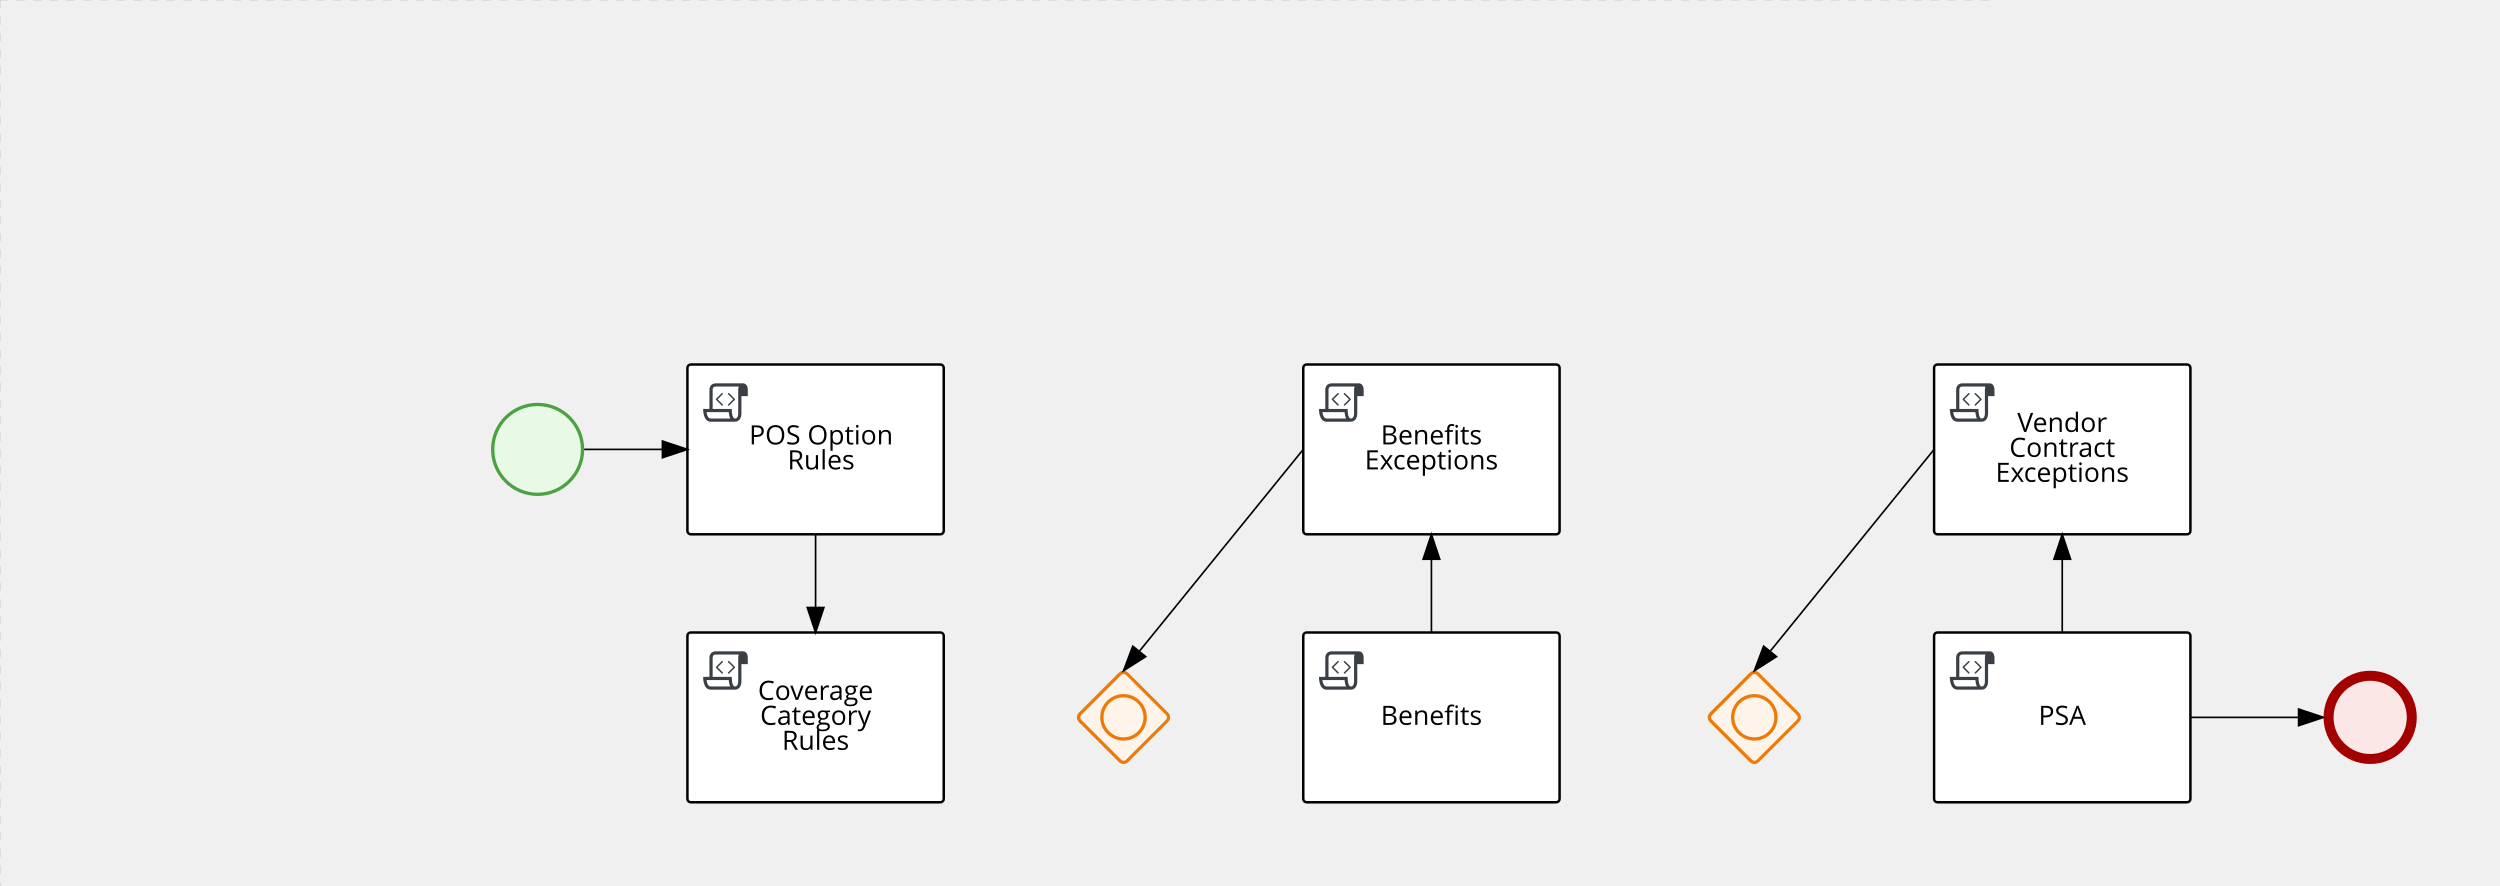
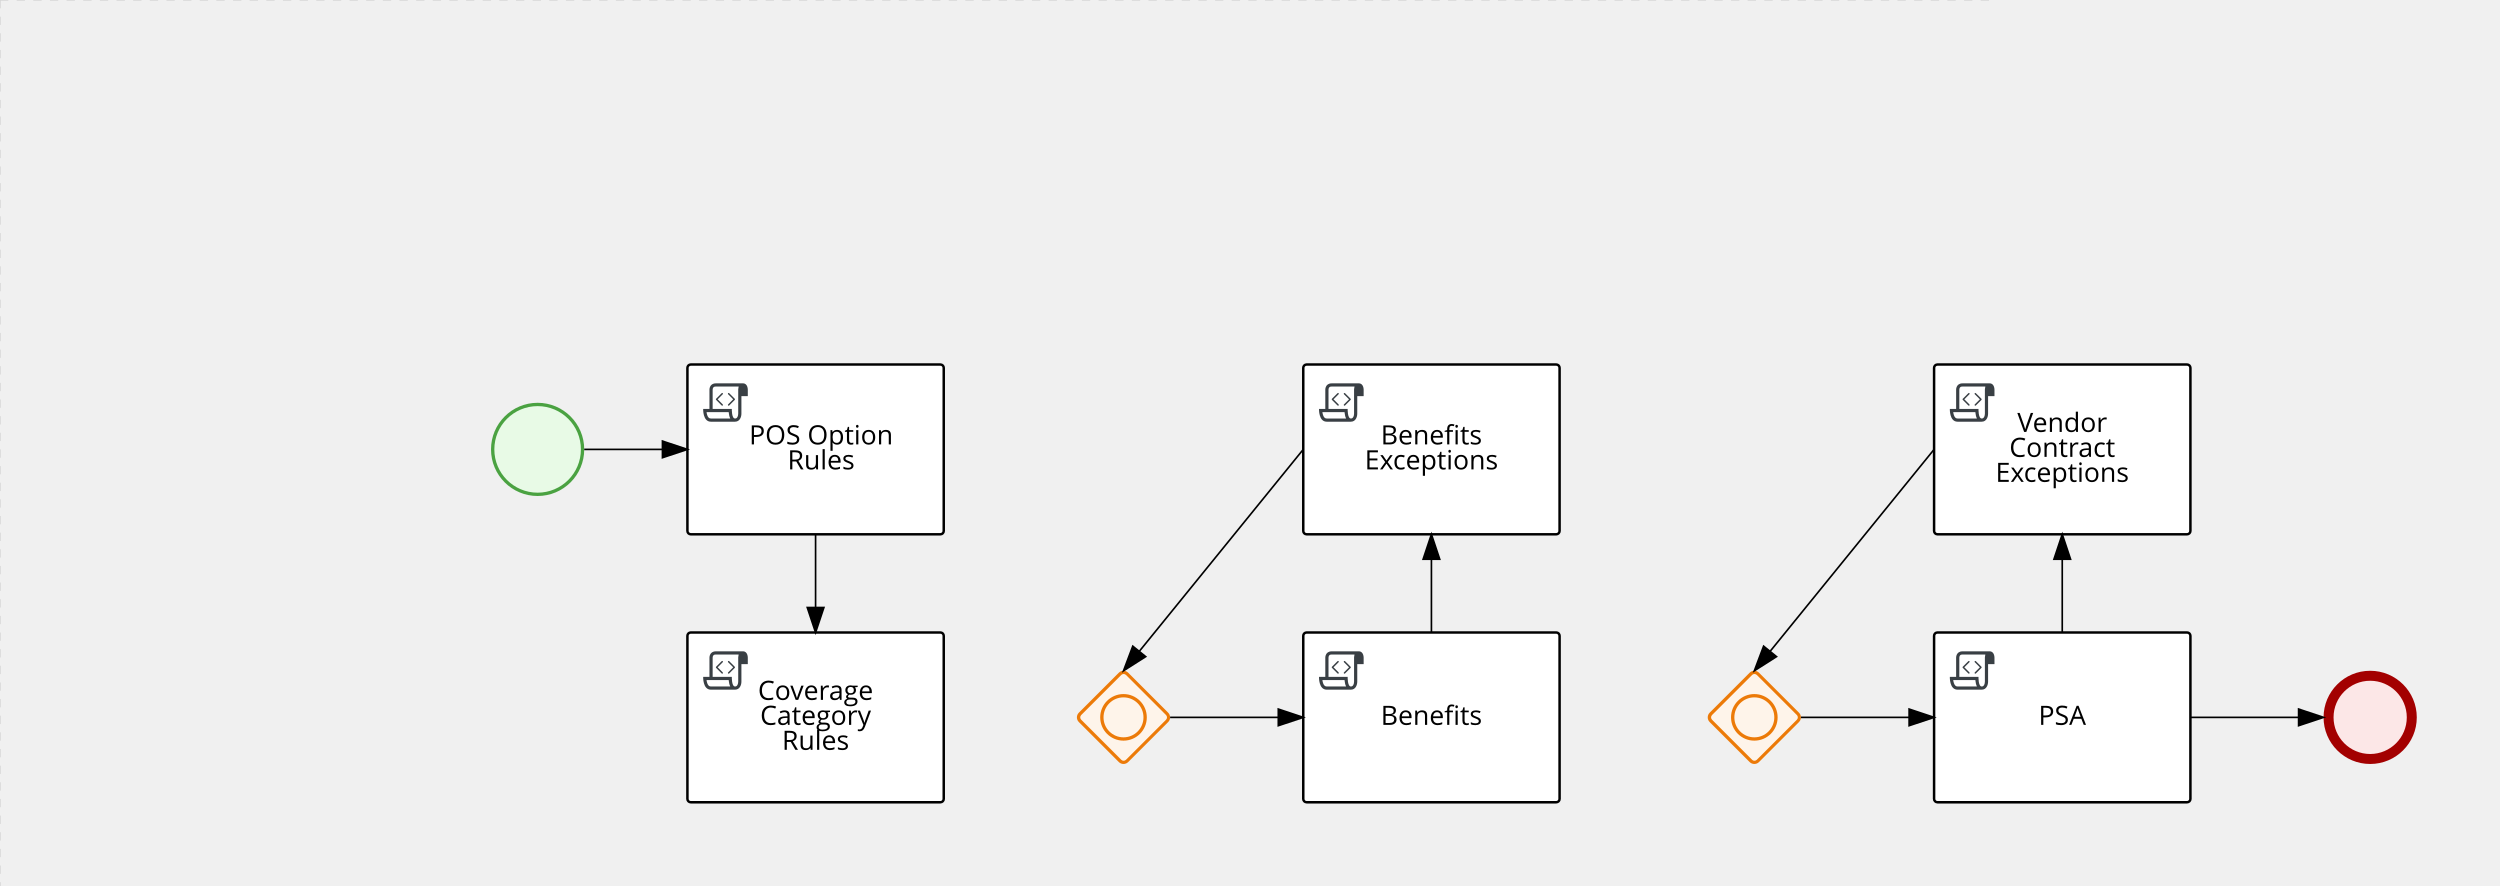
<svg xmlns="http://www.w3.org/2000/svg" version="1.1" width="1502" height="532" viewBox="0 0 1502 532">
  <defs />
  <g transform="matrix(1,0,0,1,0,0)">
    <g>
      <g>
        <g>
          <path fill="none" stroke="#d3d3d3" paint-order="fill stroke markers" d=" M 0 0 L 1200 0" stroke-miterlimit="10" stroke-opacity="0.8" stroke-dasharray="5" />
        </g>
        <g>
          <path fill="none" stroke="#d3d3d3" paint-order="fill stroke markers" d=" M 0 0 L 0 800" stroke-miterlimit="10" stroke-opacity="0.8" stroke-dasharray="5" />
        </g>
      </g>
      <g id="_74671550-2448-4A50-8D58-501D434CBA5F" bpmn2nodeid="_74671550-2448-4A50-8D58-501D434CBA5F" transform="matrix(1,0,0,1,413,380)">
        <g>
          <path fill="none" stroke="none" />
        </g>
        <g transform="matrix(1,0,0,1,0,0)">
          <path fill="#ffffff" stroke="none" id="_74671550-2448-4A50-8D58-501D434CBA5F?shapeType=BACKGROUND" paint-order="stroke fill markers" d=" M 2 0 L 152 0 L 152 0 A 2 2 0 0 1 154 2 L 154 100 L 154 100 A 2 2 0 0 1 152 102 L 2 102 L 2 102 A 2 2 0 0 1 0 100 L 0 2 L 0 2 A 2 2 0 0 1 2 0 Z" />
        </g>
        <g transform="matrix(1,0,0,1,0,0)">
          <path fill="none" stroke="#000000" id="_74671550-2448-4A50-8D58-501D434CBA5F?shapeType=BORDER&amp;renderType=STROKE" paint-order="fill stroke markers" d=" M 2 0 L 152 0 L 152 0 A 2 2 0 0 1 154 2 L 154 100 L 154 100 A 2 2 0 0 1 152 102 L 2 102 L 2 102 A 2 2 0 0 1 0 100 L 0 2 L 0 2 A 2 2 0 0 1 2 0 Z" stroke-miterlimit="10" stroke-width="1.5" stroke-dasharray="" />
        </g>
        <g>
          <g transform="matrix(0.06,0,0,0.06,9.4,9.4)">
            <g transform="matrix(1,0,0,1,0,0)">
              <path fill="#393f44" stroke="none" id="_74671550-2448-4A50-8D58-501D434CBA5F_task__GUUh__aXJA" paint-order="stroke fill markers" d=" M 0 0 M 197.3 130.2 C 194.4 127.3 189.6 127.3 186.7 130.2 L 130.2 186.7 C 127.3 189.6 127.3 194.4 130.2 197.3 L 186.7 253.8 C 188.1 255.3 190.1 256 192 256 C 193.9 256 195.9 255.3 197.3 253.7 C 200.2 250.8 200.2 246 197.3 243.1 L 146.2 192 L 197.3 140.8 C 200.2 137.9 200.2 133.1 197.3 130.2 Z" />
            </g>
            <g transform="matrix(1,0,0,1,0,0)">
              <path fill="#393f44" stroke="none" id="_74671550-2448-4A50-8D58-501D434CBA5F_task__GUUh__AaQ9" paint-order="stroke fill markers" d=" M 0 0 M 261.3 130.2 C 258.4 127.3 253.6 127.3 250.7 130.2 C 247.8 133.1 247.8 137.9 250.7 140.8 L 301.8 191.9 L 250.7 243 C 247.8 245.9 247.8 250.7 250.7 253.6 C 252.1 255.3 254.1 256 256 256 C 257.9 256 259.9 255.3 261.3 253.8 L 317.8 197.3 C 320.7 194.4 320.7 189.6 317.8 186.7 L 261.3 130.2 Z" />
            </g>
            <g transform="matrix(1,0,0,1,0,0)">
              <path fill="#393f44" stroke="none" id="_74671550-2448-4A50-8D58-501D434CBA5F_task__GUUh__b6MX" paint-order="stroke fill markers" d=" M 0 0 M 400 32 C 400 32 152.8 32 128 32 C 62 32 64 96 64 96 L 64 288 L 1 288 C 1 288 -4 416 78 416 L 320 416 C 368 416 384 368 384 336 C 384 314.2 384 224.4 384 160 L 448 160 L 448 96 C 448 96 449 32 400 32 Z M 0 0 M 78 383.9 C 68.5 383.9 61.6 381.1 55.5 374.9 C 43.4 362.4 37.5 339.6 34.9 320 L 256.9 320 C 257.1 322.7 257.3 325.4 257.6 328.2 C 260 351.6 264.7 370.1 271.9 383.9 L 78 383.9 L 78 383.9 Z M 0 0 M 352 336 C 352 345.9 349.6 360.3 342.9 371 C 337.2 380.1 330.4 384 320 384 C 285 384 288 288 288 288 L 96 288 L 96 96 L 96 95.9 L 96 95.1 C 96 90.6 97.6 78.3 104.7 71.2 C 106.5 69.4 111.9 64 128 64 L 356.5 64 C 354.4 72.8 352.8 81.8 352.2 89.9 C 352.2 90.5 352.1 91.1 352.1 91.7 C 352.1 92 352.1 92.3 352.1 92.6 C 352 94.8 352 96 352 96 L 352 160 L 352 336 Z" />
            </g>
          </g>
        </g>
        <g transform="matrix(1,0,0,1,40.28125,28.5)">
          <text fill="#000000" stroke="none" font-family="Open Sans" font-size="12pt" font-style="normal" font-weight="normal" text-decoration="normal" x="36.719" y="12" text-anchor="middle" dominant-baseline="alphabetic">Coverage </text>
          <text fill="#000000" stroke="none" font-family="Open Sans" font-size="12pt" font-style="normal" font-weight="normal" text-decoration="normal" x="36.719" y="27" text-anchor="middle" dominant-baseline="alphabetic">Category  </text>
          <text fill="#000000" stroke="none" font-family="Open Sans" font-size="12pt" font-style="normal" font-weight="normal" text-decoration="normal" x="36.719" y="42" text-anchor="middle" dominant-baseline="alphabetic">    Rules    </text>
        </g>
      </g>
      <g id="_3D9DBAA1-EA89-42CE-9A50-B46EE74EEC62" bpmn2nodeid="_3D9DBAA1-EA89-42CE-9A50-B46EE74EEC62" transform="matrix(1,0,0,1,783,380)">
        <g>
          <path fill="none" stroke="none" />
        </g>
        <g transform="matrix(1,0,0,1,0,0)">
          <path fill="#ffffff" stroke="none" id="_3D9DBAA1-EA89-42CE-9A50-B46EE74EEC62?shapeType=BACKGROUND" paint-order="stroke fill markers" d=" M 2 0 L 152 0 L 152 0 A 2 2 0 0 1 154 2 L 154 100 L 154 100 A 2 2 0 0 1 152 102 L 2 102 L 2 102 A 2 2 0 0 1 0 100 L 0 2 L 0 2 A 2 2 0 0 1 2 0 Z" />
        </g>
        <g transform="matrix(1,0,0,1,0,0)">
-           <path fill="none" stroke="#000000" id="_3D9DBAA1-EA89-42CE-9A50-B46EE74EEC62?shapeType=BORDER&amp;renderType=STROKE" paint-order="fill stroke markers" d=" M 2 0 L 152 0 L 152 0 A 2 2 0 0 1 154 2 L 154 100 L 154 100 A 2 2 0 0 1 152 102 L 2 102 L 2 102 A 2 2 0 0 1 0 100 L 0 2 L 0 2 A 2 2 0 0 1 2 0 Z" stroke-miterlimit="10" stroke-width="1.5" stroke-dasharray="" />
+           <path fill="none" stroke="rgb(0,0,0)" id="_3D9DBAA1-EA89-42CE-9A50-B46EE74EEC62?shapeType=BORDER&amp;renderType=STROKE" paint-order="fill stroke markers" d=" M 2 0 L 152 0 L 152 0 A 2 2 0 0 1 154 2 L 154 100 L 154 100 A 2 2 0 0 1 152 102 L 2 102 L 2 102 A 2 2 0 0 1 0 100 L 0 2 L 0 2 A 2 2 0 0 1 2 0 Z" stroke-miterlimit="10" stroke-width="1.5" stroke-dasharray="" />
        </g>
        <g>
          <g transform="matrix(0.06,0,0,0.06,9.4,9.4)">
            <g transform="matrix(1,0,0,1,0,0)">
              <path fill="#393f44" stroke="none" id="_3D9DBAA1-EA89-42CE-9A50-B46EE74EEC62_task__GUUh__aXJA" paint-order="stroke fill markers" d=" M 0 0 M 197.3 130.2 C 194.4 127.3 189.6 127.3 186.7 130.2 L 130.2 186.7 C 127.3 189.6 127.3 194.4 130.2 197.3 L 186.7 253.8 C 188.1 255.3 190.1 256 192 256 C 193.9 256 195.9 255.3 197.3 253.7 C 200.2 250.8 200.2 246 197.3 243.1 L 146.2 192 L 197.3 140.8 C 200.2 137.9 200.2 133.1 197.3 130.2 Z" />
            </g>
            <g transform="matrix(1,0,0,1,0,0)">
              <path fill="#393f44" stroke="none" id="_3D9DBAA1-EA89-42CE-9A50-B46EE74EEC62_task__GUUh__AaQ9" paint-order="stroke fill markers" d=" M 0 0 M 261.3 130.2 C 258.4 127.3 253.6 127.3 250.7 130.2 C 247.8 133.1 247.8 137.9 250.7 140.8 L 301.8 191.9 L 250.7 243 C 247.8 245.9 247.8 250.7 250.7 253.6 C 252.1 255.3 254.1 256 256 256 C 257.9 256 259.9 255.3 261.3 253.8 L 317.8 197.3 C 320.7 194.4 320.7 189.6 317.8 186.7 L 261.3 130.2 Z" />
            </g>
            <g transform="matrix(1,0,0,1,0,0)">
              <path fill="#393f44" stroke="none" id="_3D9DBAA1-EA89-42CE-9A50-B46EE74EEC62_task__GUUh__b6MX" paint-order="stroke fill markers" d=" M 0 0 M 400 32 C 400 32 152.8 32 128 32 C 62 32 64 96 64 96 L 64 288 L 1 288 C 1 288 -4 416 78 416 L 320 416 C 368 416 384 368 384 336 C 384 314.2 384 224.4 384 160 L 448 160 L 448 96 C 448 96 449 32 400 32 Z M 0 0 M 78 383.9 C 68.5 383.9 61.6 381.1 55.5 374.9 C 43.4 362.4 37.5 339.6 34.9 320 L 256.9 320 C 257.1 322.7 257.3 325.4 257.6 328.2 C 260 351.6 264.7 370.1 271.9 383.9 L 78 383.9 L 78 383.9 Z M 0 0 M 352 336 C 352 345.9 349.6 360.3 342.9 371 C 337.2 380.1 330.4 384 320 384 C 285 384 288 288 288 288 L 96 288 L 96 96 L 96 95.9 L 96 95.1 C 96 90.6 97.6 78.3 104.7 71.2 C 106.5 69.4 111.9 64 128 64 L 356.5 64 C 354.4 72.8 352.8 81.8 352.2 89.9 C 352.2 90.5 352.1 91.1 352.1 91.7 C 352.1 92 352.1 92.3 352.1 92.6 C 352 94.8 352 96 352 96 L 352 160 L 352 336 Z" />
            </g>
          </g>
        </g>
        <g transform="matrix(1,0,0,1,46.55469,43.5)">
          <text fill="#000000" stroke="none" font-family="Open Sans" font-size="12pt" font-style="normal" font-weight="normal" text-decoration="normal" x="30.445" y="12" text-anchor="middle" dominant-baseline="alphabetic">Benefits</text>
        </g>
      </g>
      <g id="_BED5A404-EF5C-48D6-9D59-0E76D9F25C28" bpmn2nodeid="_BED5A404-EF5C-48D6-9D59-0E76D9F25C28" transform="matrix(1,0,0,1,1162,219)">
        <g>
          <path fill="none" stroke="none" />
        </g>
        <g transform="matrix(1,0,0,1,0,0)">
          <path fill="#ffffff" stroke="none" id="_BED5A404-EF5C-48D6-9D59-0E76D9F25C28?shapeType=BACKGROUND" paint-order="stroke fill markers" d=" M 2 0 L 152 0 L 152 0 A 2 2 0 0 1 154 2 L 154 100 L 154 100 A 2 2 0 0 1 152 102 L 2 102 L 2 102 A 2 2 0 0 1 0 100 L 0 2 L 0 2 A 2 2 0 0 1 2 0 Z" />
        </g>
        <g transform="matrix(1,0,0,1,0,0)">
          <path fill="none" stroke="rgb(0,0,0)" id="_BED5A404-EF5C-48D6-9D59-0E76D9F25C28?shapeType=BORDER&amp;renderType=STROKE" paint-order="fill stroke markers" d=" M 2 0 L 152 0 L 152 0 A 2 2 0 0 1 154 2 L 154 100 L 154 100 A 2 2 0 0 1 152 102 L 2 102 L 2 102 A 2 2 0 0 1 0 100 L 0 2 L 0 2 A 2 2 0 0 1 2 0 Z" stroke-miterlimit="10" stroke-width="1.5" stroke-dasharray="" />
        </g>
        <g>
          <g transform="matrix(0.06,0,0,0.06,9.4,9.4)">
            <g transform="matrix(1,0,0,1,0,0)">
              <path fill="#393f44" stroke="none" id="_BED5A404-EF5C-48D6-9D59-0E76D9F25C28_task__GUUh__aXJA" paint-order="stroke fill markers" d=" M 0 0 M 197.3 130.2 C 194.4 127.3 189.6 127.3 186.7 130.2 L 130.2 186.7 C 127.3 189.6 127.3 194.4 130.2 197.3 L 186.7 253.8 C 188.1 255.3 190.1 256 192 256 C 193.9 256 195.9 255.3 197.3 253.7 C 200.2 250.8 200.2 246 197.3 243.1 L 146.2 192 L 197.3 140.8 C 200.2 137.9 200.2 133.1 197.3 130.2 Z" />
            </g>
            <g transform="matrix(1,0,0,1,0,0)">
              <path fill="#393f44" stroke="none" id="_BED5A404-EF5C-48D6-9D59-0E76D9F25C28_task__GUUh__AaQ9" paint-order="stroke fill markers" d=" M 0 0 M 261.3 130.2 C 258.4 127.3 253.6 127.3 250.7 130.2 C 247.8 133.1 247.8 137.9 250.7 140.8 L 301.8 191.9 L 250.7 243 C 247.8 245.9 247.8 250.7 250.7 253.6 C 252.1 255.3 254.1 256 256 256 C 257.9 256 259.9 255.3 261.3 253.8 L 317.8 197.3 C 320.7 194.4 320.7 189.6 317.8 186.7 L 261.3 130.2 Z" />
            </g>
            <g transform="matrix(1,0,0,1,0,0)">
              <path fill="#393f44" stroke="none" id="_BED5A404-EF5C-48D6-9D59-0E76D9F25C28_task__GUUh__b6MX" paint-order="stroke fill markers" d=" M 0 0 M 400 32 C 400 32 152.8 32 128 32 C 62 32 64 96 64 96 L 64 288 L 1 288 C 1 288 -4 416 78 416 L 320 416 C 368 416 384 368 384 336 C 384 314.2 384 224.4 384 160 L 448 160 L 448 96 C 448 96 449 32 400 32 Z M 0 0 M 78 383.9 C 68.5 383.9 61.6 381.1 55.5 374.9 C 43.4 362.4 37.5 339.6 34.9 320 L 256.9 320 C 257.1 322.7 257.3 325.4 257.6 328.2 C 260 351.6 264.7 370.1 271.9 383.9 L 78 383.9 L 78 383.9 Z M 0 0 M 352 336 C 352 345.9 349.6 360.3 342.9 371 C 337.2 380.1 330.4 384 320 384 C 285 384 288 288 288 288 L 96 288 L 96 96 L 96 95.9 L 96 95.1 C 96 90.6 97.6 78.3 104.7 71.2 C 106.5 69.4 111.9 64 128 64 L 356.5 64 C 354.4 72.8 352.8 81.8 352.2 89.9 C 352.2 90.5 352.1 91.1 352.1 91.7 C 352.1 92 352.1 92.3 352.1 92.6 C 352 94.8 352 96 352 96 L 352 160 L 352 336 Z" />
            </g>
          </g>
        </g>
        <g transform="matrix(1,0,0,1,36.91406,28.5)">
          <text fill="#000000" stroke="none" font-family="Open Sans" font-size="12pt" font-style="normal" font-weight="normal" text-decoration="normal" x="40.086" y="12" text-anchor="middle" dominant-baseline="alphabetic">  Vendor    </text>
          <text fill="#000000" stroke="none" font-family="Open Sans" font-size="12pt" font-style="normal" font-weight="normal" text-decoration="normal" x="40.086" y="27" text-anchor="middle" dominant-baseline="alphabetic"> Contract   </text>
          <text fill="#000000" stroke="none" font-family="Open Sans" font-size="12pt" font-style="normal" font-weight="normal" text-decoration="normal" x="40.086" y="42" text-anchor="middle" dominant-baseline="alphabetic">Exceptions</text>
        </g>
      </g>
      <g id="_C6D7D259-E76B-4134-BD0A-B28DFE33F3DC" bpmn2nodeid="_C6D7D259-E76B-4134-BD0A-B28DFE33F3DC" transform="matrix(1,0,0,1,1162,380)">
        <g>
          <path fill="none" stroke="none" />
        </g>
        <g transform="matrix(1,0,0,1,0,0)">
          <path fill="#ffffff" stroke="none" id="_C6D7D259-E76B-4134-BD0A-B28DFE33F3DC?shapeType=BACKGROUND" paint-order="stroke fill markers" d=" M 2 0 L 152 0 L 152 0 A 2 2 0 0 1 154 2 L 154 100 L 154 100 A 2 2 0 0 1 152 102 L 2 102 L 2 102 A 2 2 0 0 1 0 100 L 0 2 L 0 2 A 2 2 0 0 1 2 0 Z" />
        </g>
        <g transform="matrix(1,0,0,1,0,0)">
-           <path fill="none" stroke="#000000" id="_C6D7D259-E76B-4134-BD0A-B28DFE33F3DC?shapeType=BORDER&amp;renderType=STROKE" paint-order="fill stroke markers" d=" M 2 0 L 152 0 L 152 0 A 2 2 0 0 1 154 2 L 154 100 L 154 100 A 2 2 0 0 1 152 102 L 2 102 L 2 102 A 2 2 0 0 1 0 100 L 0 2 L 0 2 A 2 2 0 0 1 2 0 Z" stroke-miterlimit="10" stroke-width="1.5" stroke-dasharray="" />
+           <path fill="none" stroke="rgb(0,0,0)" id="_C6D7D259-E76B-4134-BD0A-B28DFE33F3DC?shapeType=BORDER&amp;renderType=STROKE" paint-order="fill stroke markers" d=" M 2 0 L 152 0 L 152 0 A 2 2 0 0 1 154 2 L 154 100 L 154 100 A 2 2 0 0 1 152 102 L 2 102 L 2 102 A 2 2 0 0 1 0 100 L 0 2 L 0 2 A 2 2 0 0 1 2 0 Z" stroke-miterlimit="10" stroke-width="1.5" stroke-dasharray="" />
        </g>
        <g>
          <g transform="matrix(0.06,0,0,0.06,9.4,9.4)">
            <g transform="matrix(1,0,0,1,0,0)">
              <path fill="#393f44" stroke="none" id="_C6D7D259-E76B-4134-BD0A-B28DFE33F3DC_task__GUUh__aXJA" paint-order="stroke fill markers" d=" M 0 0 M 197.3 130.2 C 194.4 127.3 189.6 127.3 186.7 130.2 L 130.2 186.7 C 127.3 189.6 127.3 194.4 130.2 197.3 L 186.7 253.8 C 188.1 255.3 190.1 256 192 256 C 193.9 256 195.9 255.3 197.3 253.7 C 200.2 250.8 200.2 246 197.3 243.1 L 146.2 192 L 197.3 140.8 C 200.2 137.9 200.2 133.1 197.3 130.2 Z" />
            </g>
            <g transform="matrix(1,0,0,1,0,0)">
              <path fill="#393f44" stroke="none" id="_C6D7D259-E76B-4134-BD0A-B28DFE33F3DC_task__GUUh__AaQ9" paint-order="stroke fill markers" d=" M 0 0 M 261.3 130.2 C 258.4 127.3 253.6 127.3 250.7 130.2 C 247.8 133.1 247.8 137.9 250.7 140.8 L 301.8 191.9 L 250.7 243 C 247.8 245.9 247.8 250.7 250.7 253.6 C 252.1 255.3 254.1 256 256 256 C 257.9 256 259.9 255.3 261.3 253.8 L 317.8 197.3 C 320.7 194.4 320.7 189.6 317.8 186.7 L 261.3 130.2 Z" />
            </g>
            <g transform="matrix(1,0,0,1,0,0)">
              <path fill="#393f44" stroke="none" id="_C6D7D259-E76B-4134-BD0A-B28DFE33F3DC_task__GUUh__b6MX" paint-order="stroke fill markers" d=" M 0 0 M 400 32 C 400 32 152.8 32 128 32 C 62 32 64 96 64 96 L 64 288 L 1 288 C 1 288 -4 416 78 416 L 320 416 C 368 416 384 368 384 336 C 384 314.2 384 224.4 384 160 L 448 160 L 448 96 C 448 96 449 32 400 32 Z M 0 0 M 78 383.9 C 68.5 383.9 61.6 381.1 55.5 374.9 C 43.4 362.4 37.5 339.6 34.9 320 L 256.9 320 C 257.1 322.7 257.3 325.4 257.6 328.2 C 260 351.6 264.7 370.1 271.9 383.9 L 78 383.9 L 78 383.9 Z M 0 0 M 352 336 C 352 345.9 349.6 360.3 342.9 371 C 337.2 380.1 330.4 384 320 384 C 285 384 288 288 288 288 L 96 288 L 96 96 L 96 95.9 L 96 95.1 C 96 90.6 97.6 78.3 104.7 71.2 C 106.5 69.4 111.9 64 128 64 L 356.5 64 C 354.4 72.8 352.8 81.8 352.2 89.9 C 352.2 90.5 352.1 91.1 352.1 91.7 C 352.1 92 352.1 92.3 352.1 92.6 C 352 94.8 352 96 352 96 L 352 160 L 352 336 Z" />
            </g>
          </g>
        </g>
        <g transform="matrix(1,0,0,1,62.73047,43.5)">
          <text fill="#000000" stroke="none" font-family="Open Sans" font-size="12pt" font-style="normal" font-weight="normal" text-decoration="normal" x="14.27" y="12" text-anchor="middle" dominant-baseline="alphabetic">PSA</text>
        </g>
      </g>
      <g id="_8AF2DF3B-A42B-425A-91AB-CC9FE1BECD6D" bpmn2nodeid="_8AF2DF3B-A42B-425A-91AB-CC9FE1BECD6D" transform="matrix(1,0,0,1,647,403)">
        <g>
          <path fill="none" stroke="none" />
        </g>
        <g transform="matrix(0.125,0,0,0.125,0,0)">
          <g transform="matrix(1,0,0,1,0,0)">
            <path fill="#fef4ea" stroke="none" id="_8AF2DF3B-A42B-425A-91AB-CC9FE1BECD6D?shapeType=BACKGROUND" paint-order="stroke fill markers" d=" M 0 0 M 224.4 4.3 C 216.4 4.3 208.4 7.3 202.3 13.4 L 13.5 202.2 C 1.3 214.4 1.3 234.2 13.5 246.4 L 202.2 435.1 C 208.3 441.2 216.4 444.2 224.3 444.2 C 232.2 444.2 240.3 441.2 246.4 435.1 L 435.1 246.4 C 447.3 234.2 447.3 214.4 435.1 202.2 L 246.5 13.4 C 240.4 7.3 232.4 4.3 224.4 4.3 L 224.4 4.3 Z" />
          </g>
          <g>
            <g transform="matrix(1,0,0,1,0,0)">
              <g transform="matrix(1,0,0,1,0,0)">
-                 <path fill="#ec7a08" stroke="none" id="_8AF2DF3B-A42B-425A-91AB-CC9FE1BECD6D?shapeType=BORDER&amp;renderType=FILL" paint-order="stroke fill markers" d=" M 0 0 M 20.8 212.7 L 213.3 20.2 C 219.6 13.9 229.7 13.9 235.9 20.2 L 428.4 212.7 C 434.7 219 434.7 229.1 428.4 235.3 L 235.9 427.8 C 229.6 434.1 219.5 434.1 213.3 427.8 L 20.8 235.3 C 14.5 229.1 14.5 218.9 20.8 212.7 L 20.8 212.7 Z M 0 0 M 0 224 C 0 232.1 3.1 240.3 9.3 246.5 L 201.5 438.7 C 213.9 451.1 234.1 451.1 246.5 438.7 L 438.7 246.5 C 444.9 240.3 448 232.1 448 224 C 448 215.9 444.9 207.7 438.7 201.5 L 246.5 9.3 C 234.1 -3.1 213.9 -3.1 201.5 9.3 L 9.3 201.5 C 3.1 207.7 0 215.9 0 224 L 0 224 Z" />
+                 <path fill="rgb(236,122,8)" stroke="none" id="_8AF2DF3B-A42B-425A-91AB-CC9FE1BECD6D?shapeType=BORDER&amp;renderType=FILL" paint-order="stroke fill markers" d=" M 0 0 M 20.8 212.7 L 213.3 20.2 C 219.6 13.9 229.7 13.9 235.9 20.2 L 428.4 212.7 C 434.7 219 434.7 229.1 428.4 235.3 L 235.9 427.8 C 229.6 434.1 219.5 434.1 213.3 427.8 L 20.8 235.3 C 14.5 229.1 14.5 218.9 20.8 212.7 L 20.8 212.7 Z M 0 0 M 0 224 C 0 232.1 3.1 240.3 9.3 246.5 L 201.5 438.7 C 213.9 451.1 234.1 451.1 246.5 438.7 L 438.7 246.5 C 444.9 240.3 448 232.1 448 224 C 448 215.9 444.9 207.7 438.7 201.5 L 246.5 9.3 C 234.1 -3.1 213.9 -3.1 201.5 9.3 L 9.3 201.5 C 3.1 207.7 0 215.9 0 224 L 0 224 Z" />
              </g>
            </g>
          </g>
          <g>
            <g transform="matrix(1,0,0,1,0,0)">
              <g transform="matrix(1,0,0,1,0,0)">
                <path fill="#ec7a08" stroke="none" id="_8AF2DF3B-A42B-425A-91AB-CC9FE1BECD6D_inclusive" paint-order="stroke fill markers" d=" M 0 0 M 224 127.9 C 249.6 127.9 273.8 137.9 291.9 156 C 310 174.2 320 198.3 320 223.9 C 320 249.5 310 273.6 291.9 291.8 C 273.8 309.9 249.7 319.9 224 319.9 C 198.3 319.9 174.2 309.9 156.1 291.8 C 138 273.7 128 249.6 128 223.9 C 128 198.2 138 174.1 156.1 156 C 174.2 137.9 198.4 127.9 224 127.9 M 224 111.9 C 162.1 111.9 112 162 112 223.9 C 112 285.8 162.1 335.9 224 335.9 C 285.9 335.9 336 285.8 336 223.9 C 336 162 285.9 111.9 224 111.9 L 224 111.9 Z" />
              </g>
            </g>
          </g>
        </g>
        <g transform="matrix(1,0,0,1,28,61)" />
      </g>
      <g id="_A8BD3C1D-99F9-4D18-816C-5AE93E11E7C4" bpmn2nodeid="_A8BD3C1D-99F9-4D18-816C-5AE93E11E7C4" transform="matrix(1,0,0,1,783,219)">
        <g>
          <path fill="none" stroke="none" />
        </g>
        <g transform="matrix(1,0,0,1,0,0)">
          <path fill="#ffffff" stroke="none" id="_A8BD3C1D-99F9-4D18-816C-5AE93E11E7C4?shapeType=BACKGROUND" paint-order="stroke fill markers" d=" M 2 0 L 152 0 L 152 0 A 2 2 0 0 1 154 2 L 154 100 L 154 100 A 2 2 0 0 1 152 102 L 2 102 L 2 102 A 2 2 0 0 1 0 100 L 0 2 L 0 2 A 2 2 0 0 1 2 0 Z" />
        </g>
        <g transform="matrix(1,0,0,1,0,0)">
          <path fill="none" stroke="#000000" id="_A8BD3C1D-99F9-4D18-816C-5AE93E11E7C4?shapeType=BORDER&amp;renderType=STROKE" paint-order="fill stroke markers" d=" M 2 0 L 152 0 L 152 0 A 2 2 0 0 1 154 2 L 154 100 L 154 100 A 2 2 0 0 1 152 102 L 2 102 L 2 102 A 2 2 0 0 1 0 100 L 0 2 L 0 2 A 2 2 0 0 1 2 0 Z" stroke-miterlimit="10" stroke-width="1.5" stroke-dasharray="" />
        </g>
        <g>
          <g transform="matrix(0.06,0,0,0.06,9.4,9.4)">
            <g transform="matrix(1,0,0,1,0,0)">
              <path fill="#393f44" stroke="none" id="_A8BD3C1D-99F9-4D18-816C-5AE93E11E7C4_task__GUUh__aXJA" paint-order="stroke fill markers" d=" M 0 0 M 197.3 130.2 C 194.4 127.3 189.6 127.3 186.7 130.2 L 130.2 186.7 C 127.3 189.6 127.3 194.4 130.2 197.3 L 186.7 253.8 C 188.1 255.3 190.1 256 192 256 C 193.9 256 195.9 255.3 197.3 253.7 C 200.2 250.8 200.2 246 197.3 243.1 L 146.2 192 L 197.3 140.8 C 200.2 137.9 200.2 133.1 197.3 130.2 Z" />
            </g>
            <g transform="matrix(1,0,0,1,0,0)">
              <path fill="#393f44" stroke="none" id="_A8BD3C1D-99F9-4D18-816C-5AE93E11E7C4_task__GUUh__AaQ9" paint-order="stroke fill markers" d=" M 0 0 M 261.3 130.2 C 258.4 127.3 253.6 127.3 250.7 130.2 C 247.8 133.1 247.8 137.9 250.7 140.8 L 301.8 191.9 L 250.7 243 C 247.8 245.9 247.8 250.7 250.7 253.6 C 252.1 255.3 254.1 256 256 256 C 257.9 256 259.9 255.3 261.3 253.8 L 317.8 197.3 C 320.7 194.4 320.7 189.6 317.8 186.7 L 261.3 130.2 Z" />
            </g>
            <g transform="matrix(1,0,0,1,0,0)">
              <path fill="#393f44" stroke="none" id="_A8BD3C1D-99F9-4D18-816C-5AE93E11E7C4_task__GUUh__b6MX" paint-order="stroke fill markers" d=" M 0 0 M 400 32 C 400 32 152.8 32 128 32 C 62 32 64 96 64 96 L 64 288 L 1 288 C 1 288 -4 416 78 416 L 320 416 C 368 416 384 368 384 336 C 384 314.2 384 224.4 384 160 L 448 160 L 448 96 C 448 96 449 32 400 32 Z M 0 0 M 78 383.9 C 68.5 383.9 61.6 381.1 55.5 374.9 C 43.4 362.4 37.5 339.6 34.9 320 L 256.9 320 C 257.1 322.7 257.3 325.4 257.6 328.2 C 260 351.6 264.7 370.1 271.9 383.9 L 78 383.9 L 78 383.9 Z M 0 0 M 352 336 C 352 345.9 349.6 360.3 342.9 371 C 337.2 380.1 330.4 384 320 384 C 285 384 288 288 288 288 L 96 288 L 96 96 L 96 95.9 L 96 95.1 C 96 90.6 97.6 78.3 104.7 71.2 C 106.5 69.4 111.9 64 128 64 L 356.5 64 C 354.4 72.8 352.8 81.8 352.2 89.9 C 352.2 90.5 352.1 91.1 352.1 91.7 C 352.1 92 352.1 92.3 352.1 92.6 C 352 94.8 352 96 352 96 L 352 160 L 352 336 Z" />
            </g>
          </g>
        </g>
        <g transform="matrix(1,0,0,1,36.91406,36)">
          <text fill="#000000" stroke="none" font-family="Open Sans" font-size="12pt" font-style="normal" font-weight="normal" text-decoration="normal" x="40.086" y="12" text-anchor="middle" dominant-baseline="alphabetic">  Benefits   </text>
          <text fill="#000000" stroke="none" font-family="Open Sans" font-size="12pt" font-style="normal" font-weight="normal" text-decoration="normal" x="40.086" y="27" text-anchor="middle" dominant-baseline="alphabetic">Exceptions</text>
        </g>
      </g>
      <g id="_78B00E0F-2C24-4DEF-835A-57E340A49D4F" bpmn2nodeid="_78B00E0F-2C24-4DEF-835A-57E340A49D4F" transform="matrix(1,0,0,1,1026,403)">
        <g>
          <path fill="none" stroke="none" />
        </g>
        <g transform="matrix(0.125,0,0,0.125,0,0)">
          <g transform="matrix(1,0,0,1,0,0)">
            <path fill="#fef4ea" stroke="none" id="_78B00E0F-2C24-4DEF-835A-57E340A49D4F?shapeType=BACKGROUND" paint-order="stroke fill markers" d=" M 0 0 M 224.4 4.3 C 216.4 4.3 208.4 7.3 202.3 13.4 L 13.5 202.2 C 1.3 214.4 1.3 234.2 13.5 246.4 L 202.2 435.1 C 208.3 441.2 216.4 444.2 224.3 444.2 C 232.2 444.2 240.3 441.2 246.4 435.1 L 435.1 246.4 C 447.3 234.2 447.3 214.4 435.1 202.2 L 246.5 13.4 C 240.4 7.3 232.4 4.3 224.4 4.3 L 224.4 4.3 Z" />
          </g>
          <g>
            <g transform="matrix(1,0,0,1,0,0)">
              <g transform="matrix(1,0,0,1,0,0)">
                <path fill="rgb(236,122,8)" stroke="none" id="_78B00E0F-2C24-4DEF-835A-57E340A49D4F?shapeType=BORDER&amp;renderType=FILL" paint-order="stroke fill markers" d=" M 0 0 M 20.8 212.7 L 213.3 20.2 C 219.6 13.9 229.7 13.9 235.9 20.2 L 428.4 212.7 C 434.7 219 434.7 229.1 428.4 235.3 L 235.9 427.8 C 229.6 434.1 219.5 434.1 213.3 427.8 L 20.8 235.3 C 14.5 229.1 14.5 218.9 20.8 212.7 L 20.8 212.7 Z M 0 0 M 0 224 C 0 232.1 3.1 240.3 9.3 246.5 L 201.5 438.7 C 213.9 451.1 234.1 451.1 246.5 438.7 L 438.7 246.5 C 444.9 240.3 448 232.1 448 224 C 448 215.9 444.9 207.7 438.7 201.5 L 246.5 9.3 C 234.1 -3.1 213.9 -3.1 201.5 9.3 L 9.3 201.5 C 3.1 207.7 0 215.9 0 224 L 0 224 Z" />
              </g>
            </g>
          </g>
          <g>
            <g transform="matrix(1,0,0,1,0,0)">
              <g transform="matrix(1,0,0,1,0,0)">
                <path fill="#ec7a08" stroke="none" id="_78B00E0F-2C24-4DEF-835A-57E340A49D4F_inclusive" paint-order="stroke fill markers" d=" M 0 0 M 224 127.9 C 249.6 127.9 273.8 137.9 291.9 156 C 310 174.2 320 198.3 320 223.9 C 320 249.5 310 273.6 291.9 291.8 C 273.8 309.9 249.7 319.9 224 319.9 C 198.3 319.9 174.2 309.9 156.1 291.8 C 138 273.7 128 249.6 128 223.9 C 128 198.2 138 174.1 156.1 156 C 174.2 137.9 198.4 127.9 224 127.9 M 224 111.9 C 162.1 111.9 112 162 112 223.9 C 112 285.8 162.1 335.9 224 335.9 C 285.9 335.9 336 285.8 336 223.9 C 336 162 285.9 111.9 224 111.9 L 224 111.9 Z" />
              </g>
            </g>
          </g>
        </g>
        <g transform="matrix(1,0,0,1,28,61)" />
      </g>
      <g id="_8246527A-24FF-428D-94AA-56E81F75CFF1" bpmn2nodeid="_8246527A-24FF-428D-94AA-56E81F75CFF1" transform="matrix(1,0,0,1,295,242)">
        <g>
          <path fill="none" stroke="none" />
        </g>
        <g transform="matrix(0.125,0,0,0.125,0,0)">
          <g transform="matrix(1,0,0,1,0,0)">
            <path fill="#e8fae6" stroke="none" id="_8246527A-24FF-428D-94AA-56E81F75CFF1?shapeType=BACKGROUND" paint-order="stroke fill markers" d=" M 0 0 M 444 224 C 444 263.9 434.2 300.8 414.4 334.5 C 394.7 368.2 368 394.9 334.4 414.5 C 300.8 434.1 263.9 444 224 444 C 184.1 444 147.2 434.2 113.5 414.4 C 79.8 394.7 53.1 368 33.5 334.4 C 13.9 300.8 4 263.9 4 224 C 4 184.1 13.8 147.2 33.6 113.5 C 53.4 79.8 80.1 53.1 113.6 33.5 C 147.1 13.9 184.1 4 224 4 C 263.9 4 300.8 13.8 334.5 33.6 C 368.2 53.4 394.9 80.1 414.5 113.6 C 434.1 147.1 444 184.1 444 224 Z" />
          </g>
          <g>
            <g transform="matrix(1,0,0,1,0,0)">
              <g transform="matrix(1,0,0,1,0,0)">
                <path fill="#4aa241" stroke="none" id="_8246527A-24FF-428D-94AA-56E81F75CFF1?shapeType=BORDER&amp;renderType=FILL" paint-order="stroke fill markers" d=" M 0 0 M 224 0 C 100.3 0 0 100.3 0 224 C 0 347.7 100.3 448 224 448 C 347.7 448 448 347.7 448 224 C 448 100.3 347.7 0 224 0 Z M 0 0 M 224 432 C 109.1 432 16 338.9 16 224 C 16 109.1 109.1 16 224 16 C 338.9 16 432 109.1 432 224 C 432 338.9 338.9 432 224 432 Z" />
              </g>
            </g>
          </g>
        </g>
        <g transform="matrix(1,0,0,1,28,61)" />
      </g>
      <g id="_7B781F88-F73F-4AEA-A1D6-A7331A430C1F" bpmn2nodeid="_7B781F88-F73F-4AEA-A1D6-A7331A430C1F" transform="matrix(1,0,0,1,413,219)">
        <g>
          <path fill="none" stroke="none" />
        </g>
        <g transform="matrix(1,0,0,1,0,0)">
          <path fill="#ffffff" stroke="none" id="_7B781F88-F73F-4AEA-A1D6-A7331A430C1F?shapeType=BACKGROUND" paint-order="stroke fill markers" d=" M 2 0 L 152 0 L 152 0 A 2 2 0 0 1 154 2 L 154 100 L 154 100 A 2 2 0 0 1 152 102 L 2 102 L 2 102 A 2 2 0 0 1 0 100 L 0 2 L 0 2 A 2 2 0 0 1 2 0 Z" />
        </g>
        <g transform="matrix(1,0,0,1,0,0)">
          <path fill="none" stroke="#000000" id="_7B781F88-F73F-4AEA-A1D6-A7331A430C1F?shapeType=BORDER&amp;renderType=STROKE" paint-order="fill stroke markers" d=" M 2 0 L 152 0 L 152 0 A 2 2 0 0 1 154 2 L 154 100 L 154 100 A 2 2 0 0 1 152 102 L 2 102 L 2 102 A 2 2 0 0 1 0 100 L 0 2 L 0 2 A 2 2 0 0 1 2 0 Z" stroke-miterlimit="10" stroke-width="1.5" stroke-dasharray="" />
        </g>
        <g>
          <g transform="matrix(0.06,0,0,0.06,9.4,9.4)">
            <g transform="matrix(1,0,0,1,0,0)">
              <path fill="#393f44" stroke="none" id="_7B781F88-F73F-4AEA-A1D6-A7331A430C1F_task__GUUh__aXJA" paint-order="stroke fill markers" d=" M 0 0 M 197.3 130.2 C 194.4 127.3 189.6 127.3 186.7 130.2 L 130.2 186.7 C 127.3 189.6 127.3 194.4 130.2 197.3 L 186.7 253.8 C 188.1 255.3 190.1 256 192 256 C 193.9 256 195.9 255.3 197.3 253.7 C 200.2 250.8 200.2 246 197.3 243.1 L 146.2 192 L 197.3 140.8 C 200.2 137.9 200.2 133.1 197.3 130.2 Z" />
            </g>
            <g transform="matrix(1,0,0,1,0,0)">
              <path fill="#393f44" stroke="none" id="_7B781F88-F73F-4AEA-A1D6-A7331A430C1F_task__GUUh__AaQ9" paint-order="stroke fill markers" d=" M 0 0 M 261.3 130.2 C 258.4 127.3 253.6 127.3 250.7 130.2 C 247.8 133.1 247.8 137.9 250.7 140.8 L 301.8 191.9 L 250.7 243 C 247.8 245.9 247.8 250.7 250.7 253.6 C 252.1 255.3 254.1 256 256 256 C 257.9 256 259.9 255.3 261.3 253.8 L 317.8 197.3 C 320.7 194.4 320.7 189.6 317.8 186.7 L 261.3 130.2 Z" />
            </g>
            <g transform="matrix(1,0,0,1,0,0)">
              <path fill="#393f44" stroke="none" id="_7B781F88-F73F-4AEA-A1D6-A7331A430C1F_task__GUUh__b6MX" paint-order="stroke fill markers" d=" M 0 0 M 400 32 C 400 32 152.8 32 128 32 C 62 32 64 96 64 96 L 64 288 L 1 288 C 1 288 -4 416 78 416 L 320 416 C 368 416 384 368 384 336 C 384 314.2 384 224.4 384 160 L 448 160 L 448 96 C 448 96 449 32 400 32 Z M 0 0 M 78 383.9 C 68.5 383.9 61.6 381.1 55.5 374.9 C 43.4 362.4 37.5 339.6 34.9 320 L 256.9 320 C 257.1 322.7 257.3 325.4 257.6 328.2 C 260 351.6 264.7 370.1 271.9 383.9 L 78 383.9 L 78 383.9 Z M 0 0 M 352 336 C 352 345.9 349.6 360.3 342.9 371 C 337.2 380.1 330.4 384 320 384 C 285 384 288 288 288 288 L 96 288 L 96 96 L 96 95.9 L 96 95.1 C 96 90.6 97.6 78.3 104.7 71.2 C 106.5 69.4 111.9 64 128 64 L 356.5 64 C 354.4 72.8 352.8 81.8 352.2 89.9 C 352.2 90.5 352.1 91.1 352.1 91.7 C 352.1 92 352.1 92.3 352.1 92.6 C 352 94.8 352 96 352 96 L 352 160 L 352 336 Z" />
            </g>
          </g>
        </g>
        <g transform="matrix(1,0,0,1,35,36)">
          <text fill="#000000" stroke="none" font-family="Open Sans" font-size="12pt" font-style="normal" font-weight="normal" text-decoration="normal" x="45.316" y="12" text-anchor="middle" dominant-baseline="alphabetic">POS Option </text>
          <text fill="#000000" stroke="none" font-family="Open Sans" font-size="12pt" font-style="normal" font-weight="normal" text-decoration="normal" x="45.316" y="27" text-anchor="middle" dominant-baseline="alphabetic">      Rules      </text>
        </g>
      </g>
      <g id="_4D47A93E-12BE-4765-AECD-0EC599FC6957" bpmn2nodeid="_4D47A93E-12BE-4765-AECD-0EC599FC6957" transform="matrix(1,0,0,1,1396,403)">
        <g>
          <path fill="none" stroke="none" />
        </g>
        <g transform="matrix(0.125,0,0,0.125,0,0)">
          <g transform="matrix(1,0,0,1,0,0)">
            <path fill="#fce7e7" stroke="none" id="_4D47A93E-12BE-4765-AECD-0EC599FC6957?shapeType=BACKGROUND" paint-order="stroke fill markers" d=" M 0 0 M 444 224 C 444 263.9 434.2 300.8 414.4 334.5 C 394.7 368.2 368 394.9 334.4 414.5 C 300.8 434.1 263.9 444 224 444 C 184.1 444 147.2 434.2 113.5 414.4 C 79.8 394.7 53.1 368 33.5 334.4 C 13.9 300.8 4 263.9 4 224 C 4 184.1 13.8 147.2 33.6 113.5 C 53.4 79.8 80.1 53.1 113.6 33.5 C 147.1 13.9 184.1 4 224 4 C 263.9 4 300.8 13.8 334.5 33.6 C 368.2 53.4 394.9 80.1 414.5 113.6 C 434.1 147.1 444 184.1 444 224 Z" />
          </g>
          <g>
            <g transform="matrix(1,0,0,1,0,0)">
              <g transform="matrix(1,0,0,1,0,0)">
                <path fill="#a30000" stroke="none" id="_4D47A93E-12BE-4765-AECD-0EC599FC6957?shapeType=BORDER&amp;renderType=FILL" paint-order="stroke fill markers" d=" M 0 0 M 224 0 C 100.3 0 0 100.3 0 224 C 0 347.7 100.3 448 224 448 C 347.7 448 448 347.7 448 224 C 448 100.3 347.7 0 224 0 Z M 0 0 M 224 400 C 126.8 400 48 321.2 48 224 C 48 126.8 126.8 48 224 48 C 321.2 48 400 126.8 400 224 C 400 321.2 321.2 400 224 400 Z" />
              </g>
            </g>
          </g>
        </g>
        <g transform="matrix(1,0,0,1,28,61)" />
      </g>
      <g id="_A83B5232-3965-429A-A1E2-8E950ABF36E0" bpmn2nodeid="_A83B5232-3965-429A-A1E2-8E950ABF36E0">
        <g>
          <path fill="none" stroke="#000000" paint-order="fill stroke markers" d=" M 351 270 L 398 270" stroke-miterlimit="10" stroke-dasharray="" />
        </g>
        <g transform="matrix(1,0,0,1,351,270)" />
        <g transform="matrix(6.123233995736766e-17,1,-1,6.123233995736766e-17,413,265)">
          <path fill="#000000" stroke="#000000" paint-order="fill stroke markers" d=" M 10 15 L 0 15 L 5 0 Z" stroke-miterlimit="10" stroke-dasharray="" />
        </g>
        <g transform="matrix(1,0,0,1,351,260)" />
      </g>
      <g id="_664FCD77-2B7E-4E8B-86A8-92087631DCEF" bpmn2nodeid="_664FCD77-2B7E-4E8B-86A8-92087631DCEF">
        <g>
          <path fill="none" stroke="#000000" paint-order="fill stroke markers" d=" M 490 321 L 490 365" stroke-miterlimit="10" stroke-dasharray="" />
        </g>
        <g transform="matrix(1,0,0,1,490,321)" />
        <g transform="matrix(-1,1.2246467991473532e-16,-1.2246467991473532e-16,-1,495,380)">
          <path fill="#000000" stroke="#000000" paint-order="fill stroke markers" d=" M 10 15 L 0 15 L 5 0 Z" stroke-miterlimit="10" stroke-dasharray="" />
        </g>
        <g transform="matrix(1,0,0,1,500,350.5)" />
      </g>
      <g id="_09AFCC33-AF5E-4EC3-B360-A8D516249625" bpmn2nodeid="_09AFCC33-AF5E-4EC3-B360-A8D516249625">
        <g>
          <path fill="none" stroke="#000000" paint-order="fill stroke markers" d=" M 860 380 L 860 336" stroke-miterlimit="10" stroke-dasharray="" />
        </g>
        <g transform="matrix(1,0,0,1,860,380)" />
        <g transform="matrix(1,0,0,1,855,321)">
          <path fill="#000000" stroke="#000000" paint-order="fill stroke markers" d=" M 10 15 L 0 15 L 5 0 Z" stroke-miterlimit="10" stroke-dasharray="" />
        </g>
        <g transform="matrix(1,0,0,1,870,350.5)" />
      </g>
      <g id="_AE27F2CD-FCF2-4BC8-9D30-5935A8381176" bpmn2nodeid="_AE27F2CD-FCF2-4BC8-9D30-5935A8381176">
        <g>
          <path fill="none" stroke="#000000" paint-order="fill stroke markers" d=" M 783 270 L 684.456 391.356" stroke-miterlimit="10" stroke-dasharray="" />
        </g>
        <g transform="matrix(1,0,0,1,783,270)" />
        <g transform="matrix(-0.7762925,-0.6303729,0.6303729,-0.7762925,678.8815,406.1519)">
          <path fill="#000000" stroke="#000000" paint-order="fill stroke markers" d=" M 10 15 L 0 15 L 5 0 Z" stroke-miterlimit="10" stroke-dasharray="" />
        </g>
        <g transform="matrix(1,0,0,1,682.7629,330.1963)" />
      </g>
      <g id="_AE40B4D6-EDC4-4F29-9BF0-23DFAA75F176" bpmn2nodeid="_AE40B4D6-EDC4-4F29-9BF0-23DFAA75F176">
        <g>
          <path fill="none" stroke="#000000" paint-order="fill stroke markers" d=" M 1239 380 L 1239 336" stroke-miterlimit="10" stroke-dasharray="" />
        </g>
        <g transform="matrix(1,0,0,1,1239,380)" />
        <g transform="matrix(1,0,0,1,1234,321)">
          <path fill="#000000" stroke="#000000" paint-order="fill stroke markers" d=" M 10 15 L 0 15 L 5 0 Z" stroke-miterlimit="10" stroke-dasharray="" />
        </g>
        <g transform="matrix(1,0,0,1,1249,350.5)" />
      </g>
      <g id="_27A201AF-B853-4E56-94E8-D2737E086240" bpmn2nodeid="_27A201AF-B853-4E56-94E8-D2737E086240">
        <g>
          <path fill="none" stroke="#000000" paint-order="fill stroke markers" d=" M 1316 431 L 1381 431" stroke-miterlimit="10" stroke-dasharray="" />
        </g>
        <g transform="matrix(1,0,0,1,1316,431)" />
        <g transform="matrix(6.123233995736766e-17,1,-1,6.123233995736766e-17,1396,426)">
          <path fill="#000000" stroke="#000000" paint-order="fill stroke markers" d=" M 10 15 L 0 15 L 5 0 Z" stroke-miterlimit="10" stroke-dasharray="" />
        </g>
        <g transform="matrix(1,0,0,1,1316,421)" />
      </g>
      <g transform="matrix(1,0,0,1,413,380)" />
      <g transform="matrix(1,0,0,1,783,380)" />
      <g transform="matrix(1,0,0,1,1162,219)" />
      <g transform="matrix(1,0,0,1,1162,380)" />
      <g transform="matrix(1,0,0,1,647,403)" />
      <g transform="matrix(1,0,0,1,783,219)" />
      <g transform="matrix(1,0,0,1,1026,403)" />
      <g transform="matrix(1,0,0,1,295,242)" />
      <g transform="matrix(1,0,0,1,413,219)" />
      <g transform="matrix(1,0,0,1,1396,403)" />
      <g id="_0A145666-9EB3-4572-8052-65A150E8D626" bpmn2nodeid="_0A145666-9EB3-4572-8052-65A150E8D626">
        <g>
          <path fill="none" stroke="rgb(0,0,0)" paint-order="fill stroke markers" d=" M 1162 270 L 1063.456 391.356" stroke-miterlimit="10" stroke-dasharray="" />
        </g>
        <g transform="matrix(1,0,0,1,1162,270)" />
        <g transform="matrix(-0.7762925,-0.6303729,0.6303729,-0.7762925,1057.881,406.1519)">
          <path fill="rgb(0,0,0)" stroke="rgb(0,0,0)" paint-order="fill stroke markers" d=" M 10 15 L 0 15 L 5 0 Z" stroke-miterlimit="10" stroke-dasharray="" />
        </g>
        <g transform="matrix(1,0,0,1,1061.763,330.1963)" />
      </g>
+       <g id="_98518773-C1F6-431B-8459-F4978466E45F" bpmn2nodeid="_98518773-C1F6-431B-8459-F4978466E45F">
+         <g>
+           <path fill="none" stroke="rgb(0,0,0)" paint-order="fill stroke markers" d=" M 703 431 L 768 431" stroke-miterlimit="10" stroke-dasharray="" />
+         </g>
+         <g transform="matrix(1,0,0,1,703,431)" />
+         <g transform="matrix(6.123233995736766e-17,1,-1,6.123233995736766e-17,783,426)">
+           <path fill="rgb(0,0,0)" stroke="rgb(0,0,0)" paint-order="fill stroke markers" d=" M 10 15 L 0 15 L 5 0 Z" stroke-miterlimit="10" stroke-dasharray="" />
+         </g>
+         <g transform="matrix(1,0,0,1,703,421)" />
+       </g>
+       <g id="_0027A2B4-CD59-4FC5-B405-5670744644D5" bpmn2nodeid="_0027A2B4-CD59-4FC5-B405-5670744644D5">
+         <g>
+           <path fill="none" stroke="rgb(0,0,0)" paint-order="fill stroke markers" d=" M 1082 431 L 1147 431" stroke-miterlimit="10" stroke-dasharray="" />
+         </g>
+         <g transform="matrix(1,0,0,1,1082,431)" />
+         <g transform="matrix(6.123233995736766e-17,1,-1,6.123233995736766e-17,1162,426)">
+           <path fill="rgb(0,0,0)" stroke="rgb(0,0,0)" paint-order="fill stroke markers" d=" M 10 15 L 0 15 L 5 0 Z" stroke-miterlimit="10" stroke-dasharray="" />
+         </g>
+         <g transform="matrix(1,0,0,1,1082,421)" />
+       </g>
    </g>
  </g>
</svg>
